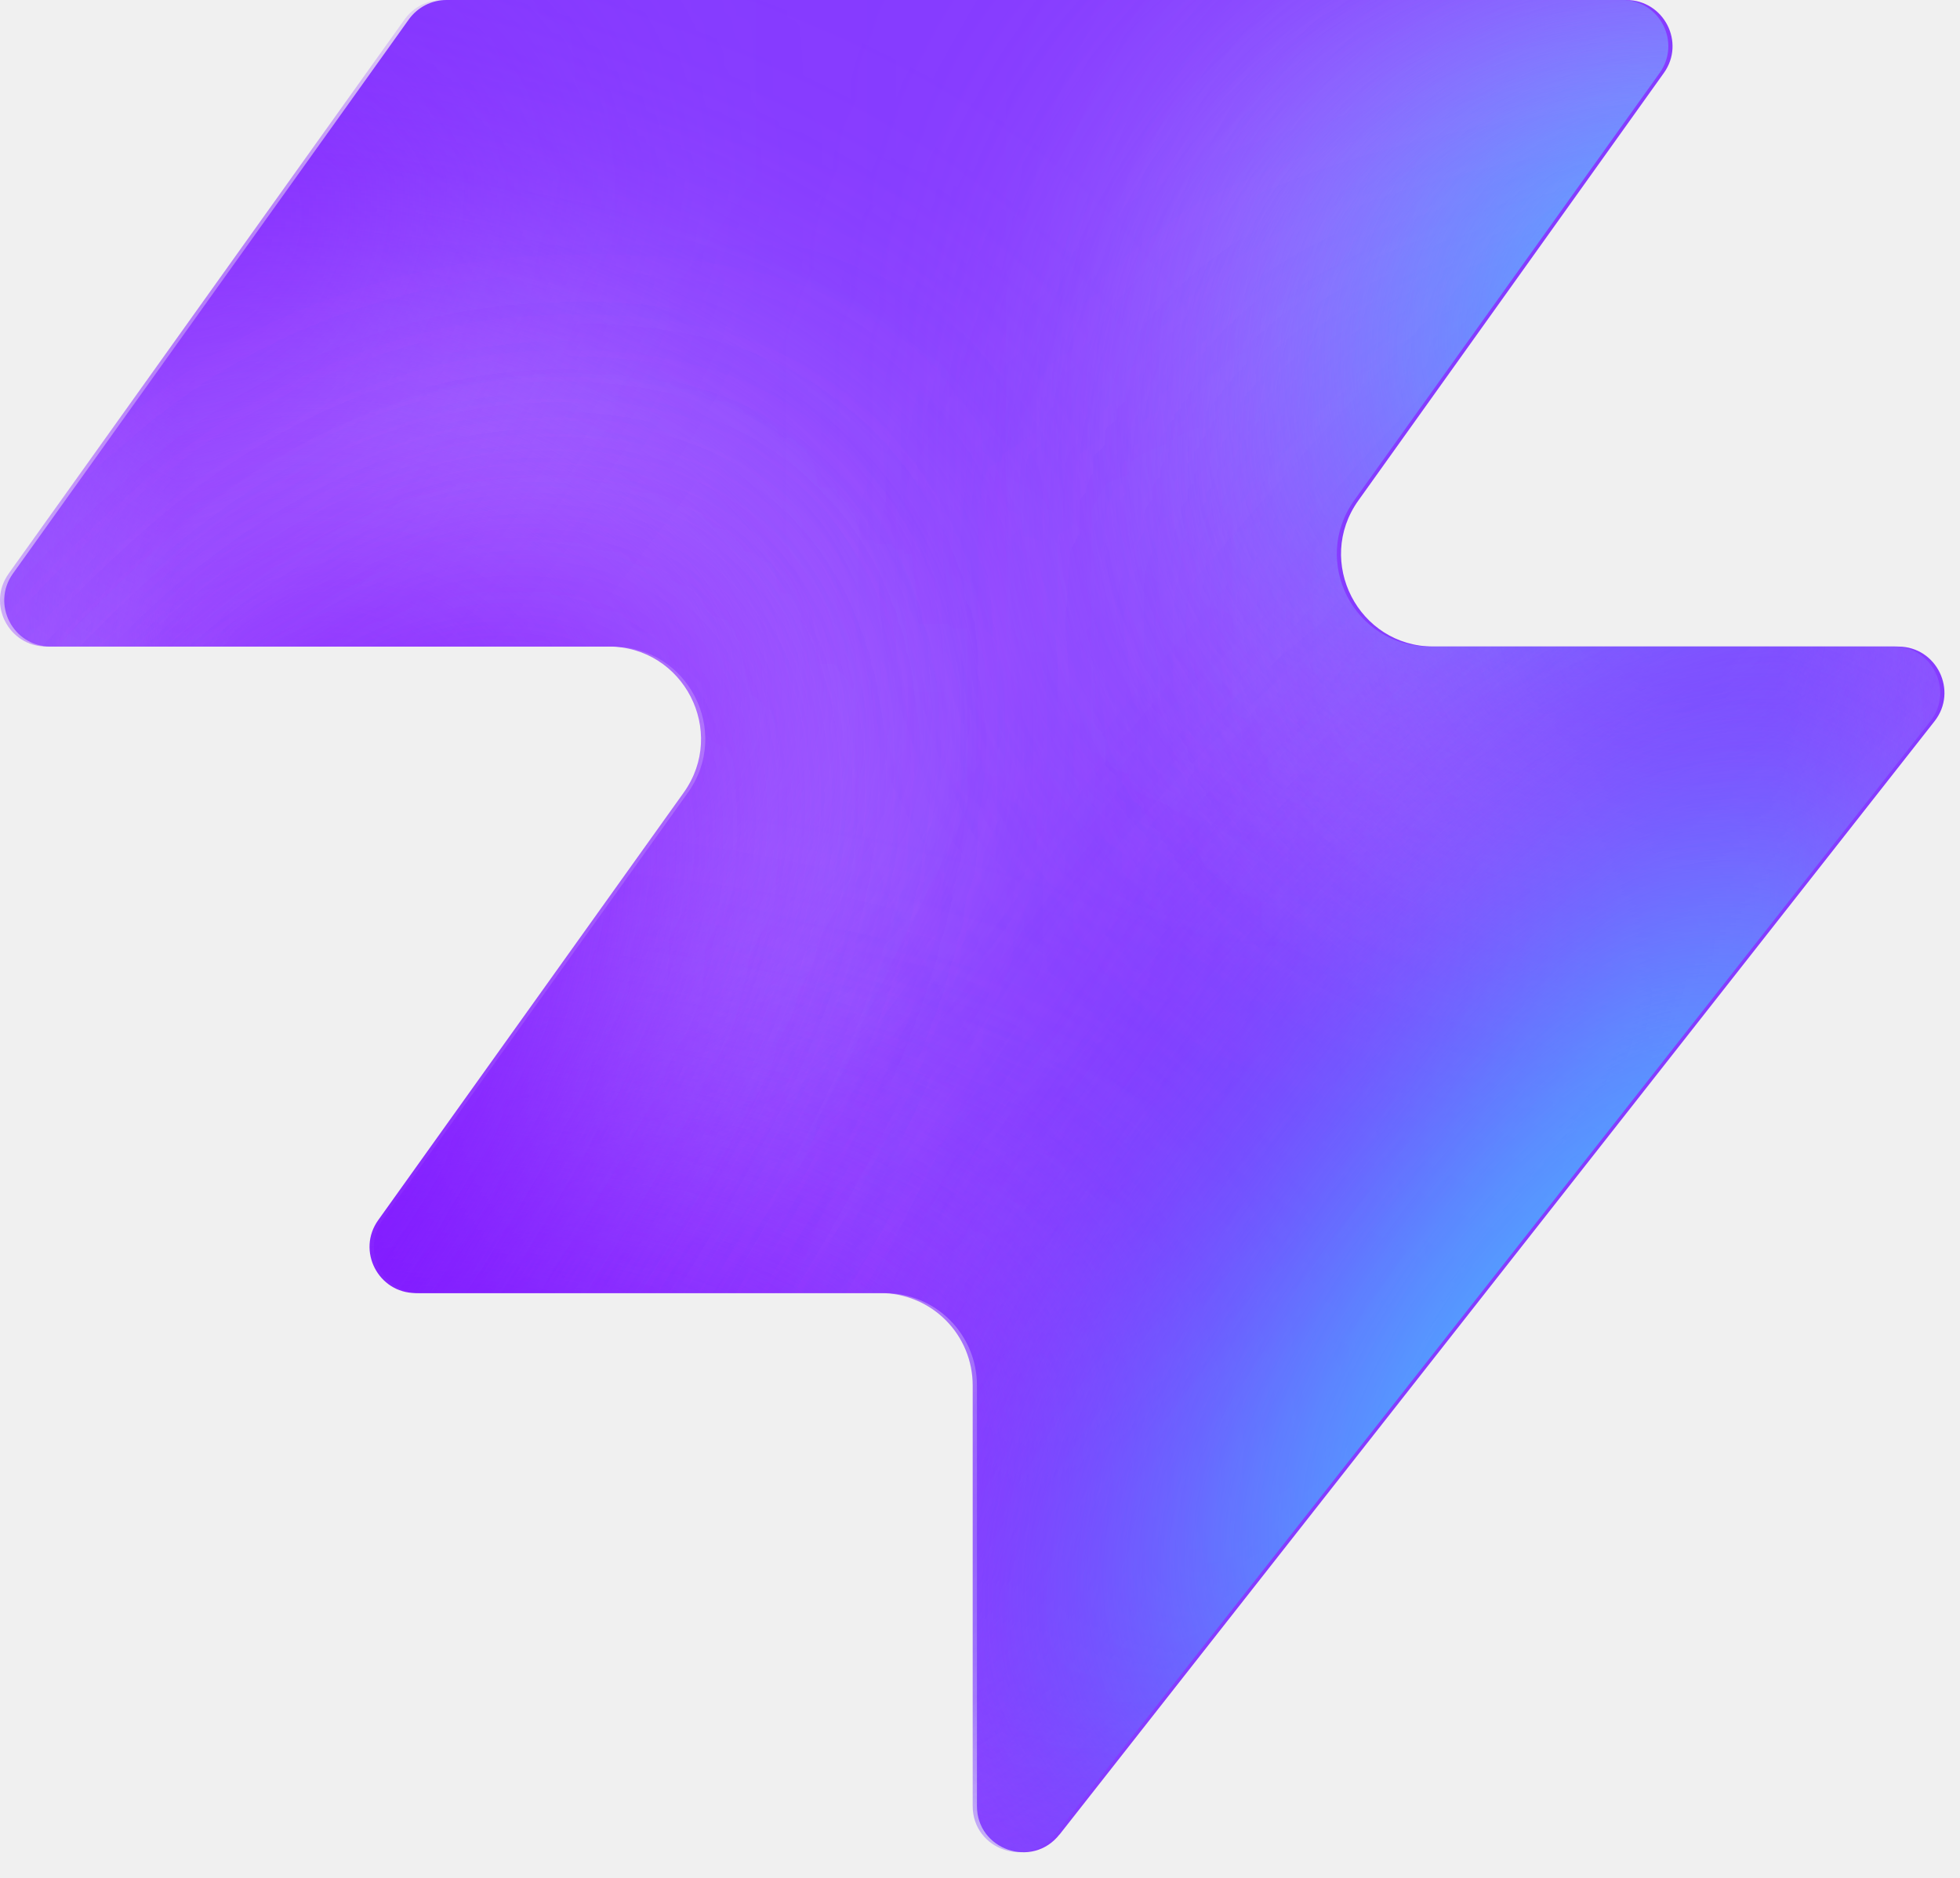
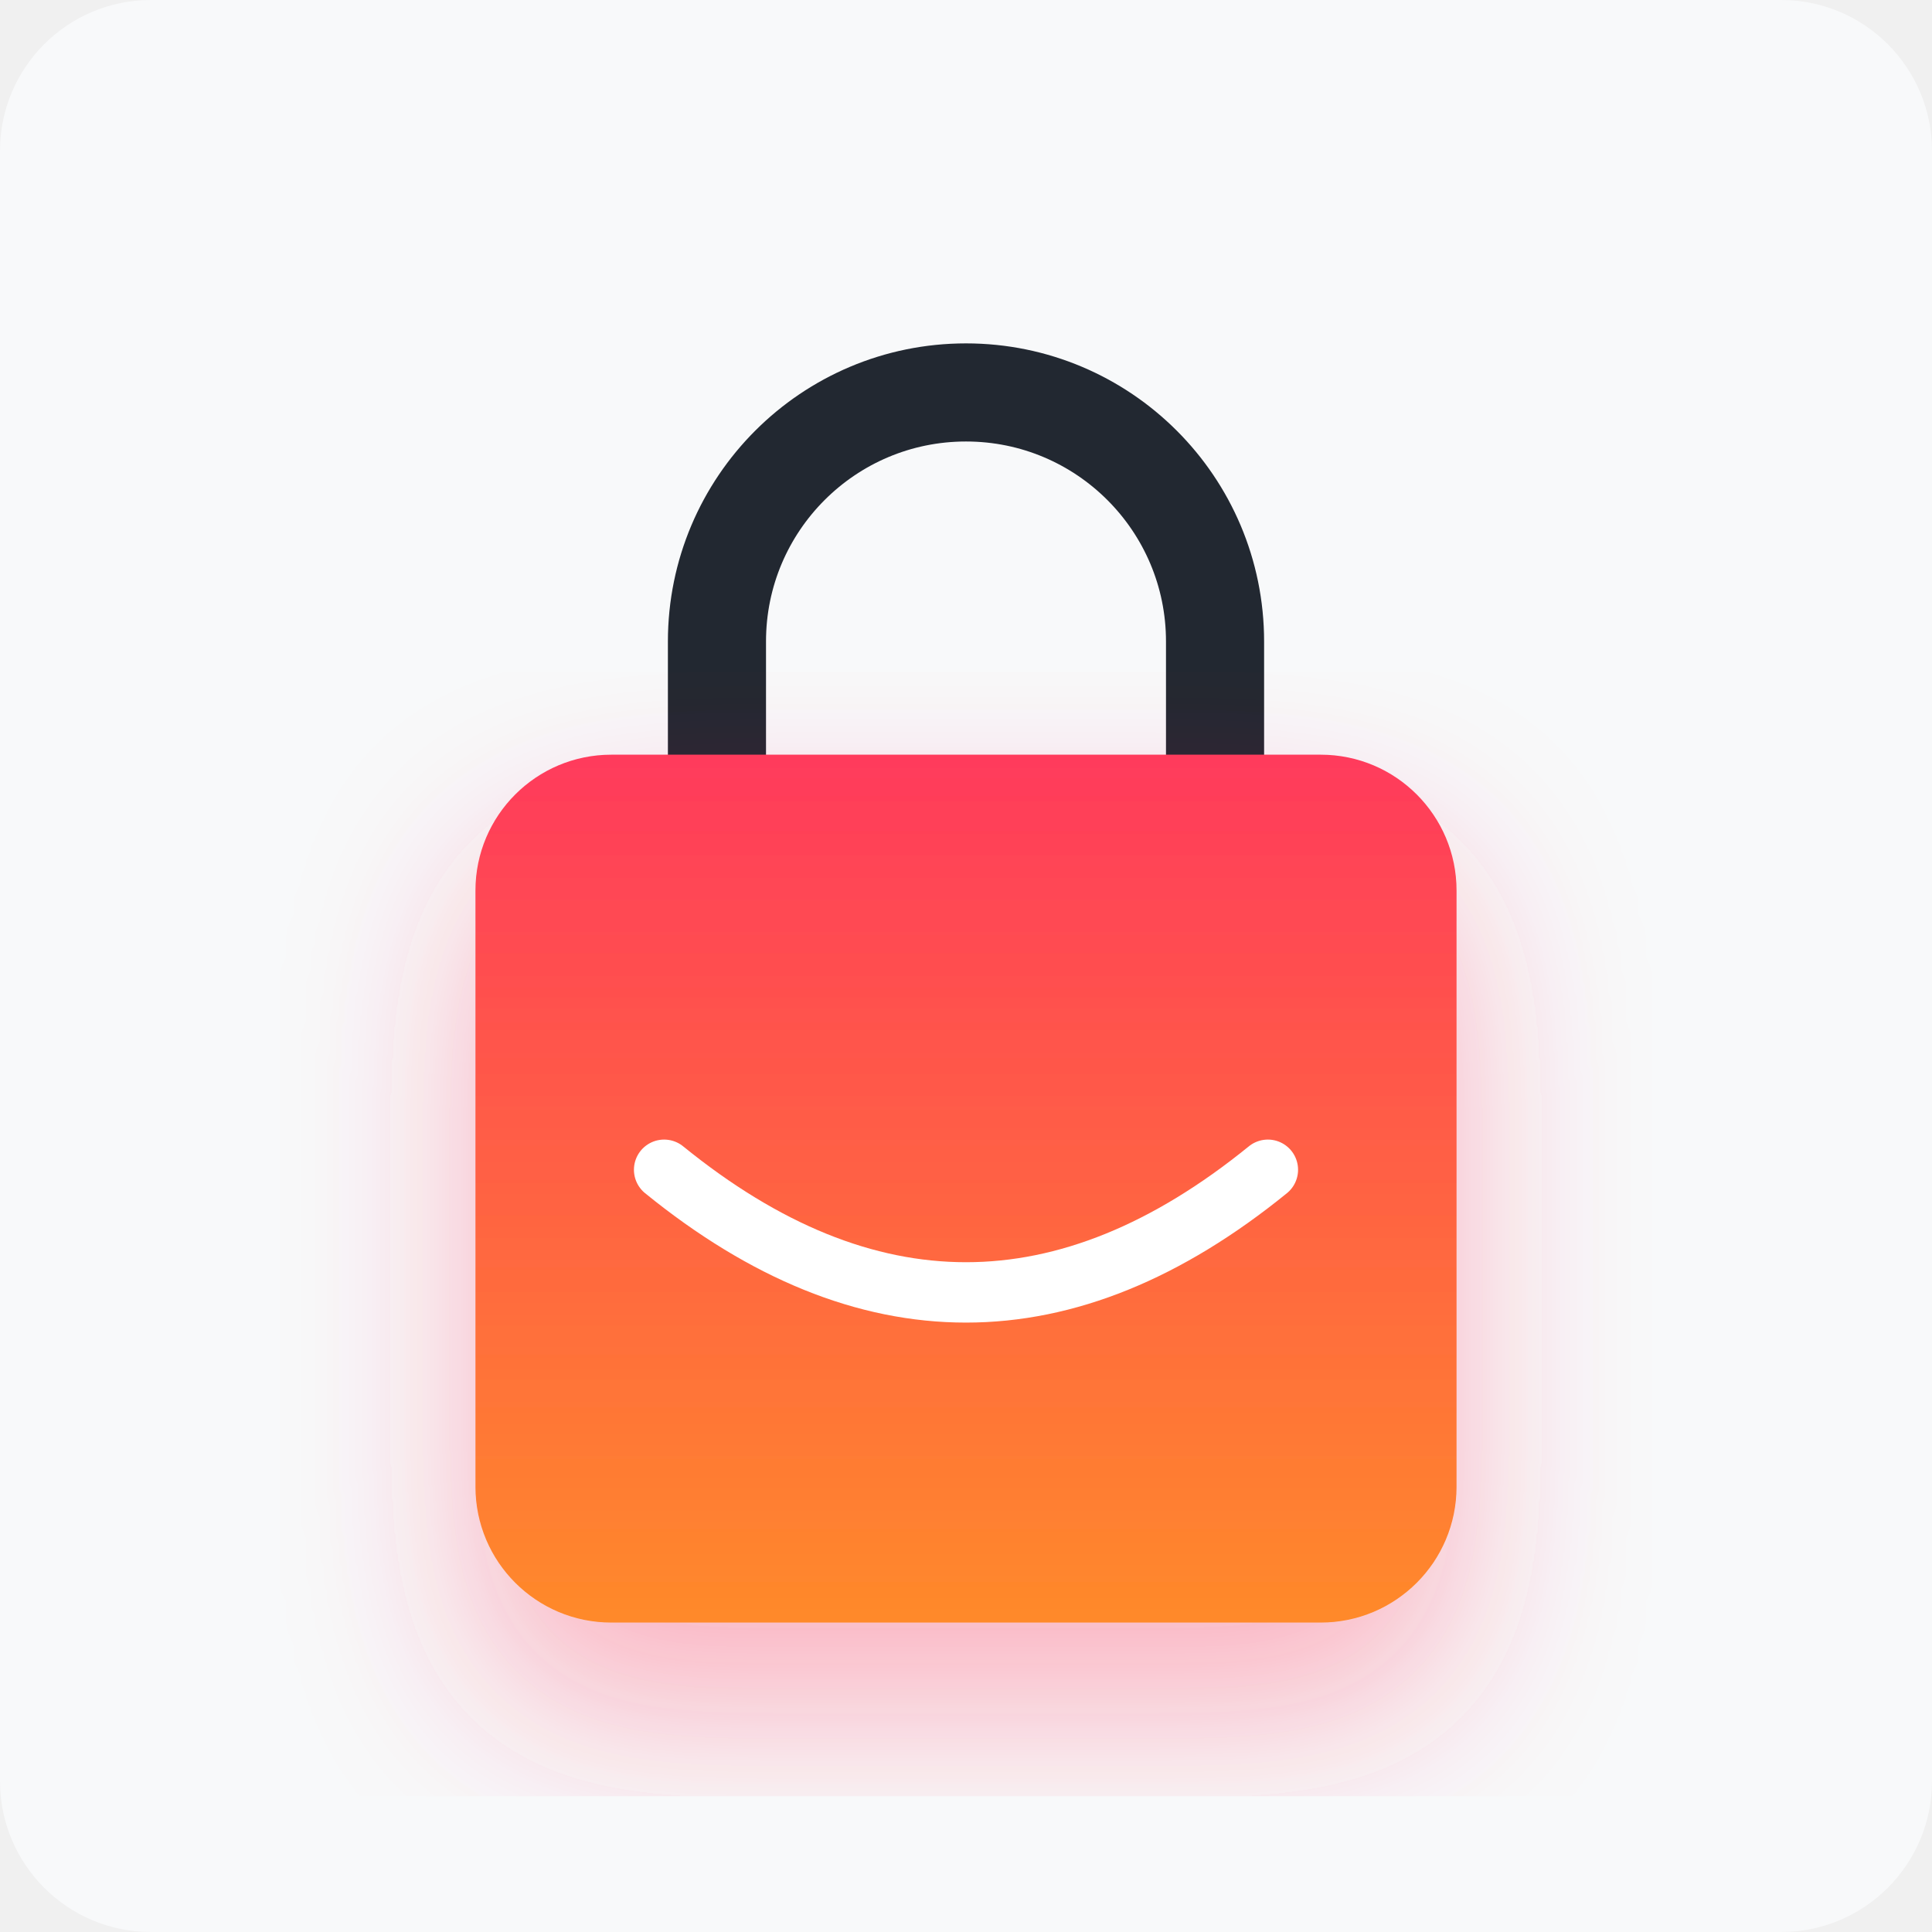
- <svg xmlns="http://www.w3.org/2000/svg" width="48" height="46" fill="none" viewBox="0 0 48 46">
-   <path fill="#863bff" d="M25.946 44.938c-.664.845-2.021.375-2.021-.698V33.937a2.26 2.26 0 0 0-2.262-2.262H10.287c-.92 0-1.456-1.04-.92-1.788l7.48-10.471c1.07-1.497 0-3.578-1.842-3.578H1.237c-.92 0-1.456-1.04-.92-1.788L10.013.474c.214-.297.556-.474.92-.474h28.894c.92 0 1.456 1.04.92 1.788l-7.48 10.471c-1.07 1.498 0 3.579 1.842 3.579h11.377c.943 0 1.473 1.088.89 1.83L25.947 44.94z" style="fill:#863bff;fill:color(display-p3 .525 .23 1);fill-opacity:1" />
-   <mask id="a" width="48" height="46" x="0" y="0" maskUnits="userSpaceOnUse" style="mask-type:alpha">
-     <path fill="#000" d="M25.842 44.938c-.664.844-2.021.375-2.021-.698V33.937a2.26 2.26 0 0 0-2.262-2.262H10.183c-.92 0-1.456-1.04-.92-1.788l7.48-10.471c1.07-1.498 0-3.579-1.842-3.579H1.133c-.92 0-1.456-1.04-.92-1.787L9.91.473c.214-.297.556-.474.92-.474h28.894c.92 0 1.456 1.04.92 1.788l-7.48 10.471c-1.07 1.498 0 3.578 1.842 3.578h11.377c.943 0 1.473 1.088.89 1.832L25.843 44.94z" style="fill:#000;fill-opacity:1" />
-   </mask>
-   <g mask="url(#a)">
-     <g filter="url(#b)">
-       <ellipse cx="5.508" cy="14.704" fill="#ede6ff" rx="5.508" ry="14.704" style="fill:#ede6ff;fill:color(display-p3 .927 .903 1);fill-opacity:1" transform="matrix(.00324 1 1 -.00324 -4.47 31.516)" />
-     </g>
-     <g filter="url(#c)">
-       <ellipse cx="10.399" cy="29.851" fill="#ede6ff" rx="10.399" ry="29.851" style="fill:#ede6ff;fill:color(display-p3 .927 .903 1);fill-opacity:1" transform="matrix(.00324 1 1 -.00324 -39.328 7.883)" />
-     </g>
-     <g filter="url(#d)">
-       <ellipse cx="5.508" cy="30.487" fill="#7e14ff" rx="5.508" ry="30.487" style="fill:#7e14ff;fill:color(display-p3 .492 .077 1);fill-opacity:1" transform="rotate(89.814 -25.913 -14.639)scale(1 -1)" />
-     </g>
-     <g filter="url(#e)">
-       <ellipse cx="5.508" cy="30.599" fill="#7e14ff" rx="5.508" ry="30.599" style="fill:#7e14ff;fill:color(display-p3 .492 .077 1);fill-opacity:1" transform="rotate(89.814 -32.644 -3.334)scale(1 -1)" />
-     </g>
-     <g filter="url(#f)">
-       <ellipse cx="5.508" cy="30.599" fill="#7e14ff" rx="5.508" ry="30.599" style="fill:#7e14ff;fill:color(display-p3 .492 .077 1);fill-opacity:1" transform="matrix(.00324 1 1 -.00324 -34.34 30.47)" />
-     </g>
-     <g filter="url(#g)">
-       <ellipse cx="14.072" cy="22.078" fill="#ede6ff" rx="14.072" ry="22.078" style="fill:#ede6ff;fill:color(display-p3 .927 .903 1);fill-opacity:1" transform="rotate(93.35 24.506 48.493)scale(-1 1)" />
-     </g>
-     <g filter="url(#h)">
-       <ellipse cx="3.47" cy="21.501" fill="#7e14ff" rx="3.47" ry="21.501" style="fill:#7e14ff;fill:color(display-p3 .492 .077 1);fill-opacity:1" transform="rotate(89.009 28.708 47.59)scale(-1 1)" />
-     </g>
-     <g filter="url(#i)">
-       <ellipse cx="3.47" cy="21.501" fill="#7e14ff" rx="3.47" ry="21.501" style="fill:#7e14ff;fill:color(display-p3 .492 .077 1);fill-opacity:1" transform="rotate(89.009 28.708 47.59)scale(-1 1)" />
-     </g>
-     <g filter="url(#j)">
-       <ellipse cx=".387" cy="8.972" fill="#7e14ff" rx="4.407" ry="29.108" style="fill:#7e14ff;fill:color(display-p3 .492 .077 1);fill-opacity:1" transform="rotate(39.51 .387 8.972)" />
-     </g>
-     <g filter="url(#k)">
-       <ellipse cx="47.523" cy="-6.092" fill="#7e14ff" rx="4.407" ry="29.108" style="fill:#7e14ff;fill:color(display-p3 .492 .077 1);fill-opacity:1" transform="rotate(37.892 47.523 -6.092)" />
-     </g>
-     <g filter="url(#l)">
-       <ellipse cx="41.412" cy="6.333" fill="#47bfff" rx="5.971" ry="9.665" style="fill:#47bfff;fill:color(display-p3 .28 .748 1);fill-opacity:1" transform="rotate(37.892 41.412 6.333)" />
-     </g>
-     <g filter="url(#m)">
-       <ellipse cx="-1.879" cy="38.332" fill="#7e14ff" rx="4.407" ry="29.108" style="fill:#7e14ff;fill:color(display-p3 .492 .077 1);fill-opacity:1" transform="rotate(37.892 -1.88 38.332)" />
-     </g>
-     <g filter="url(#n)">
-       <ellipse cx="-1.879" cy="38.332" fill="#7e14ff" rx="4.407" ry="29.108" style="fill:#7e14ff;fill:color(display-p3 .492 .077 1);fill-opacity:1" transform="rotate(37.892 -1.88 38.332)" />
-     </g>
-     <g filter="url(#o)">
-       <ellipse cx="35.651" cy="29.907" fill="#7e14ff" rx="4.407" ry="29.108" style="fill:#7e14ff;fill:color(display-p3 .492 .077 1);fill-opacity:1" transform="rotate(37.892 35.651 29.907)" />
-     </g>
-     <g filter="url(#p)">
-       <ellipse cx="38.418" cy="32.4" fill="#47bfff" rx="5.971" ry="15.297" style="fill:#47bfff;fill:color(display-p3 .28 .748 1);fill-opacity:1" transform="rotate(37.892 38.418 32.4)" />
-     </g>
-   </g>
+ <svg xmlns="http://www.w3.org/2000/svg" viewBox="0 0 512 512" width="100%" height="100%">
  <defs>
-     <filter id="b" width="60.045" height="41.654" x="-19.77" y="16.149" color-interpolation-filters="sRGB" filterUnits="userSpaceOnUse">
-       <feFlood flood-opacity="0" result="BackgroundImageFix" />
-       <feBlend in="SourceGraphic" in2="BackgroundImageFix" result="shape" />
-       <feGaussianBlur result="effect1_foregroundBlur_2002_17158" stdDeviation="7.659" />
-     </filter>
-     <filter id="c" width="90.34" height="51.437" x="-54.613" y="-7.533" color-interpolation-filters="sRGB" filterUnits="userSpaceOnUse">
-       <feFlood flood-opacity="0" result="BackgroundImageFix" />
-       <feBlend in="SourceGraphic" in2="BackgroundImageFix" result="shape" />
-       <feGaussianBlur result="effect1_foregroundBlur_2002_17158" stdDeviation="7.659" />
-     </filter>
-     <filter id="d" width="79.355" height="29.4" x="-49.64" y="2.03" color-interpolation-filters="sRGB" filterUnits="userSpaceOnUse">
-       <feFlood flood-opacity="0" result="BackgroundImageFix" />
-       <feBlend in="SourceGraphic" in2="BackgroundImageFix" result="shape" />
-       <feGaussianBlur result="effect1_foregroundBlur_2002_17158" stdDeviation="4.596" />
-     </filter>
-     <filter id="e" width="79.579" height="29.4" x="-45.045" y="20.029" color-interpolation-filters="sRGB" filterUnits="userSpaceOnUse">
-       <feFlood flood-opacity="0" result="BackgroundImageFix" />
-       <feBlend in="SourceGraphic" in2="BackgroundImageFix" result="shape" />
-       <feGaussianBlur result="effect1_foregroundBlur_2002_17158" stdDeviation="4.596" />
-     </filter>
-     <filter id="f" width="79.579" height="29.4" x="-43.513" y="21.178" color-interpolation-filters="sRGB" filterUnits="userSpaceOnUse">
-       <feFlood flood-opacity="0" result="BackgroundImageFix" />
-       <feBlend in="SourceGraphic" in2="BackgroundImageFix" result="shape" />
-       <feGaussianBlur result="effect1_foregroundBlur_2002_17158" stdDeviation="4.596" />
-     </filter>
-     <filter id="g" width="74.749" height="58.852" x="15.756" y="-17.901" color-interpolation-filters="sRGB" filterUnits="userSpaceOnUse">
-       <feFlood flood-opacity="0" result="BackgroundImageFix" />
-       <feBlend in="SourceGraphic" in2="BackgroundImageFix" result="shape" />
-       <feGaussianBlur result="effect1_foregroundBlur_2002_17158" stdDeviation="7.659" />
-     </filter>
-     <filter id="h" width="61.377" height="25.362" x="23.548" y="2.284" color-interpolation-filters="sRGB" filterUnits="userSpaceOnUse">
-       <feFlood flood-opacity="0" result="BackgroundImageFix" />
-       <feBlend in="SourceGraphic" in2="BackgroundImageFix" result="shape" />
-       <feGaussianBlur result="effect1_foregroundBlur_2002_17158" stdDeviation="4.596" />
-     </filter>
-     <filter id="i" width="61.377" height="25.362" x="23.548" y="2.284" color-interpolation-filters="sRGB" filterUnits="userSpaceOnUse">
-       <feFlood flood-opacity="0" result="BackgroundImageFix" />
-       <feBlend in="SourceGraphic" in2="BackgroundImageFix" result="shape" />
-       <feGaussianBlur result="effect1_foregroundBlur_2002_17158" stdDeviation="4.596" />
-     </filter>
-     <filter id="j" width="56.045" height="63.649" x="-27.636" y="-22.853" color-interpolation-filters="sRGB" filterUnits="userSpaceOnUse">
-       <feFlood flood-opacity="0" result="BackgroundImageFix" />
-       <feBlend in="SourceGraphic" in2="BackgroundImageFix" result="shape" />
-       <feGaussianBlur result="effect1_foregroundBlur_2002_17158" stdDeviation="4.596" />
-     </filter>
-     <filter id="k" width="54.814" height="64.646" x="20.116" y="-38.415" color-interpolation-filters="sRGB" filterUnits="userSpaceOnUse">
-       <feFlood flood-opacity="0" result="BackgroundImageFix" />
-       <feBlend in="SourceGraphic" in2="BackgroundImageFix" result="shape" />
-       <feGaussianBlur result="effect1_foregroundBlur_2002_17158" stdDeviation="4.596" />
-     </filter>
-     <filter id="l" width="33.541" height="35.313" x="24.641" y="-11.323" color-interpolation-filters="sRGB" filterUnits="userSpaceOnUse">
-       <feFlood flood-opacity="0" result="BackgroundImageFix" />
-       <feBlend in="SourceGraphic" in2="BackgroundImageFix" result="shape" />
-       <feGaussianBlur result="effect1_foregroundBlur_2002_17158" stdDeviation="4.596" />
-     </filter>
-     <filter id="m" width="54.814" height="64.646" x="-29.286" y="6.009" color-interpolation-filters="sRGB" filterUnits="userSpaceOnUse">
-       <feFlood flood-opacity="0" result="BackgroundImageFix" />
-       <feBlend in="SourceGraphic" in2="BackgroundImageFix" result="shape" />
-       <feGaussianBlur result="effect1_foregroundBlur_2002_17158" stdDeviation="4.596" />
-     </filter>
-     <filter id="n" width="54.814" height="64.646" x="-29.286" y="6.009" color-interpolation-filters="sRGB" filterUnits="userSpaceOnUse">
-       <feFlood flood-opacity="0" result="BackgroundImageFix" />
-       <feBlend in="SourceGraphic" in2="BackgroundImageFix" result="shape" />
-       <feGaussianBlur result="effect1_foregroundBlur_2002_17158" stdDeviation="4.596" />
-     </filter>
-     <filter id="o" width="54.814" height="64.646" x="8.244" y="-2.416" color-interpolation-filters="sRGB" filterUnits="userSpaceOnUse">
-       <feFlood flood-opacity="0" result="BackgroundImageFix" />
-       <feBlend in="SourceGraphic" in2="BackgroundImageFix" result="shape" />
-       <feGaussianBlur result="effect1_foregroundBlur_2002_17158" stdDeviation="4.596" />
-     </filter>
-     <filter id="p" width="39.409" height="43.623" x="18.713" y="10.588" color-interpolation-filters="sRGB" filterUnits="userSpaceOnUse">
-       <feFlood flood-opacity="0" result="BackgroundImageFix" />
-       <feBlend in="SourceGraphic" in2="BackgroundImageFix" result="shape" />
-       <feGaussianBlur result="effect1_foregroundBlur_2002_17158" stdDeviation="4.596" />
+     <linearGradient id="bagGradient" x1="0%" y1="0%" x2="0%" y2="100%">
+       <stop offset="0%" stop-color="#FF3A5C" />
+       <stop offset="100%" stop-color="#FF8A2A" />
+     </linearGradient>
+     <filter id="softGlow" x="-20%" y="-20%" width="140%" height="140%">
+       <feDropShadow dx="0" dy="24" stdDeviation="24" flood-color="#FF3A5C" flood-opacity="0.35" />
    </filter>
  </defs>
+   <rect width="512" height="512" fill="#F8F9FA" rx="40" />
+   <g transform="translate(0, -10)">
+     <path d="M 190 240 V 180 A 66 66 0 0 1 322 180 V 240" fill="none" stroke="#222831" stroke-width="26" stroke-linecap="round" />
+     <rect x="126" y="210" width="260" height="230" rx="36" fill="url(#bagGradient)" filter="url(#softGlow)" />
+     <path d="M 176 320 Q 256 385 336 320" fill="none" stroke="#FFFFFF" stroke-width="16" stroke-linecap="round" />
+   </g>
</svg>
